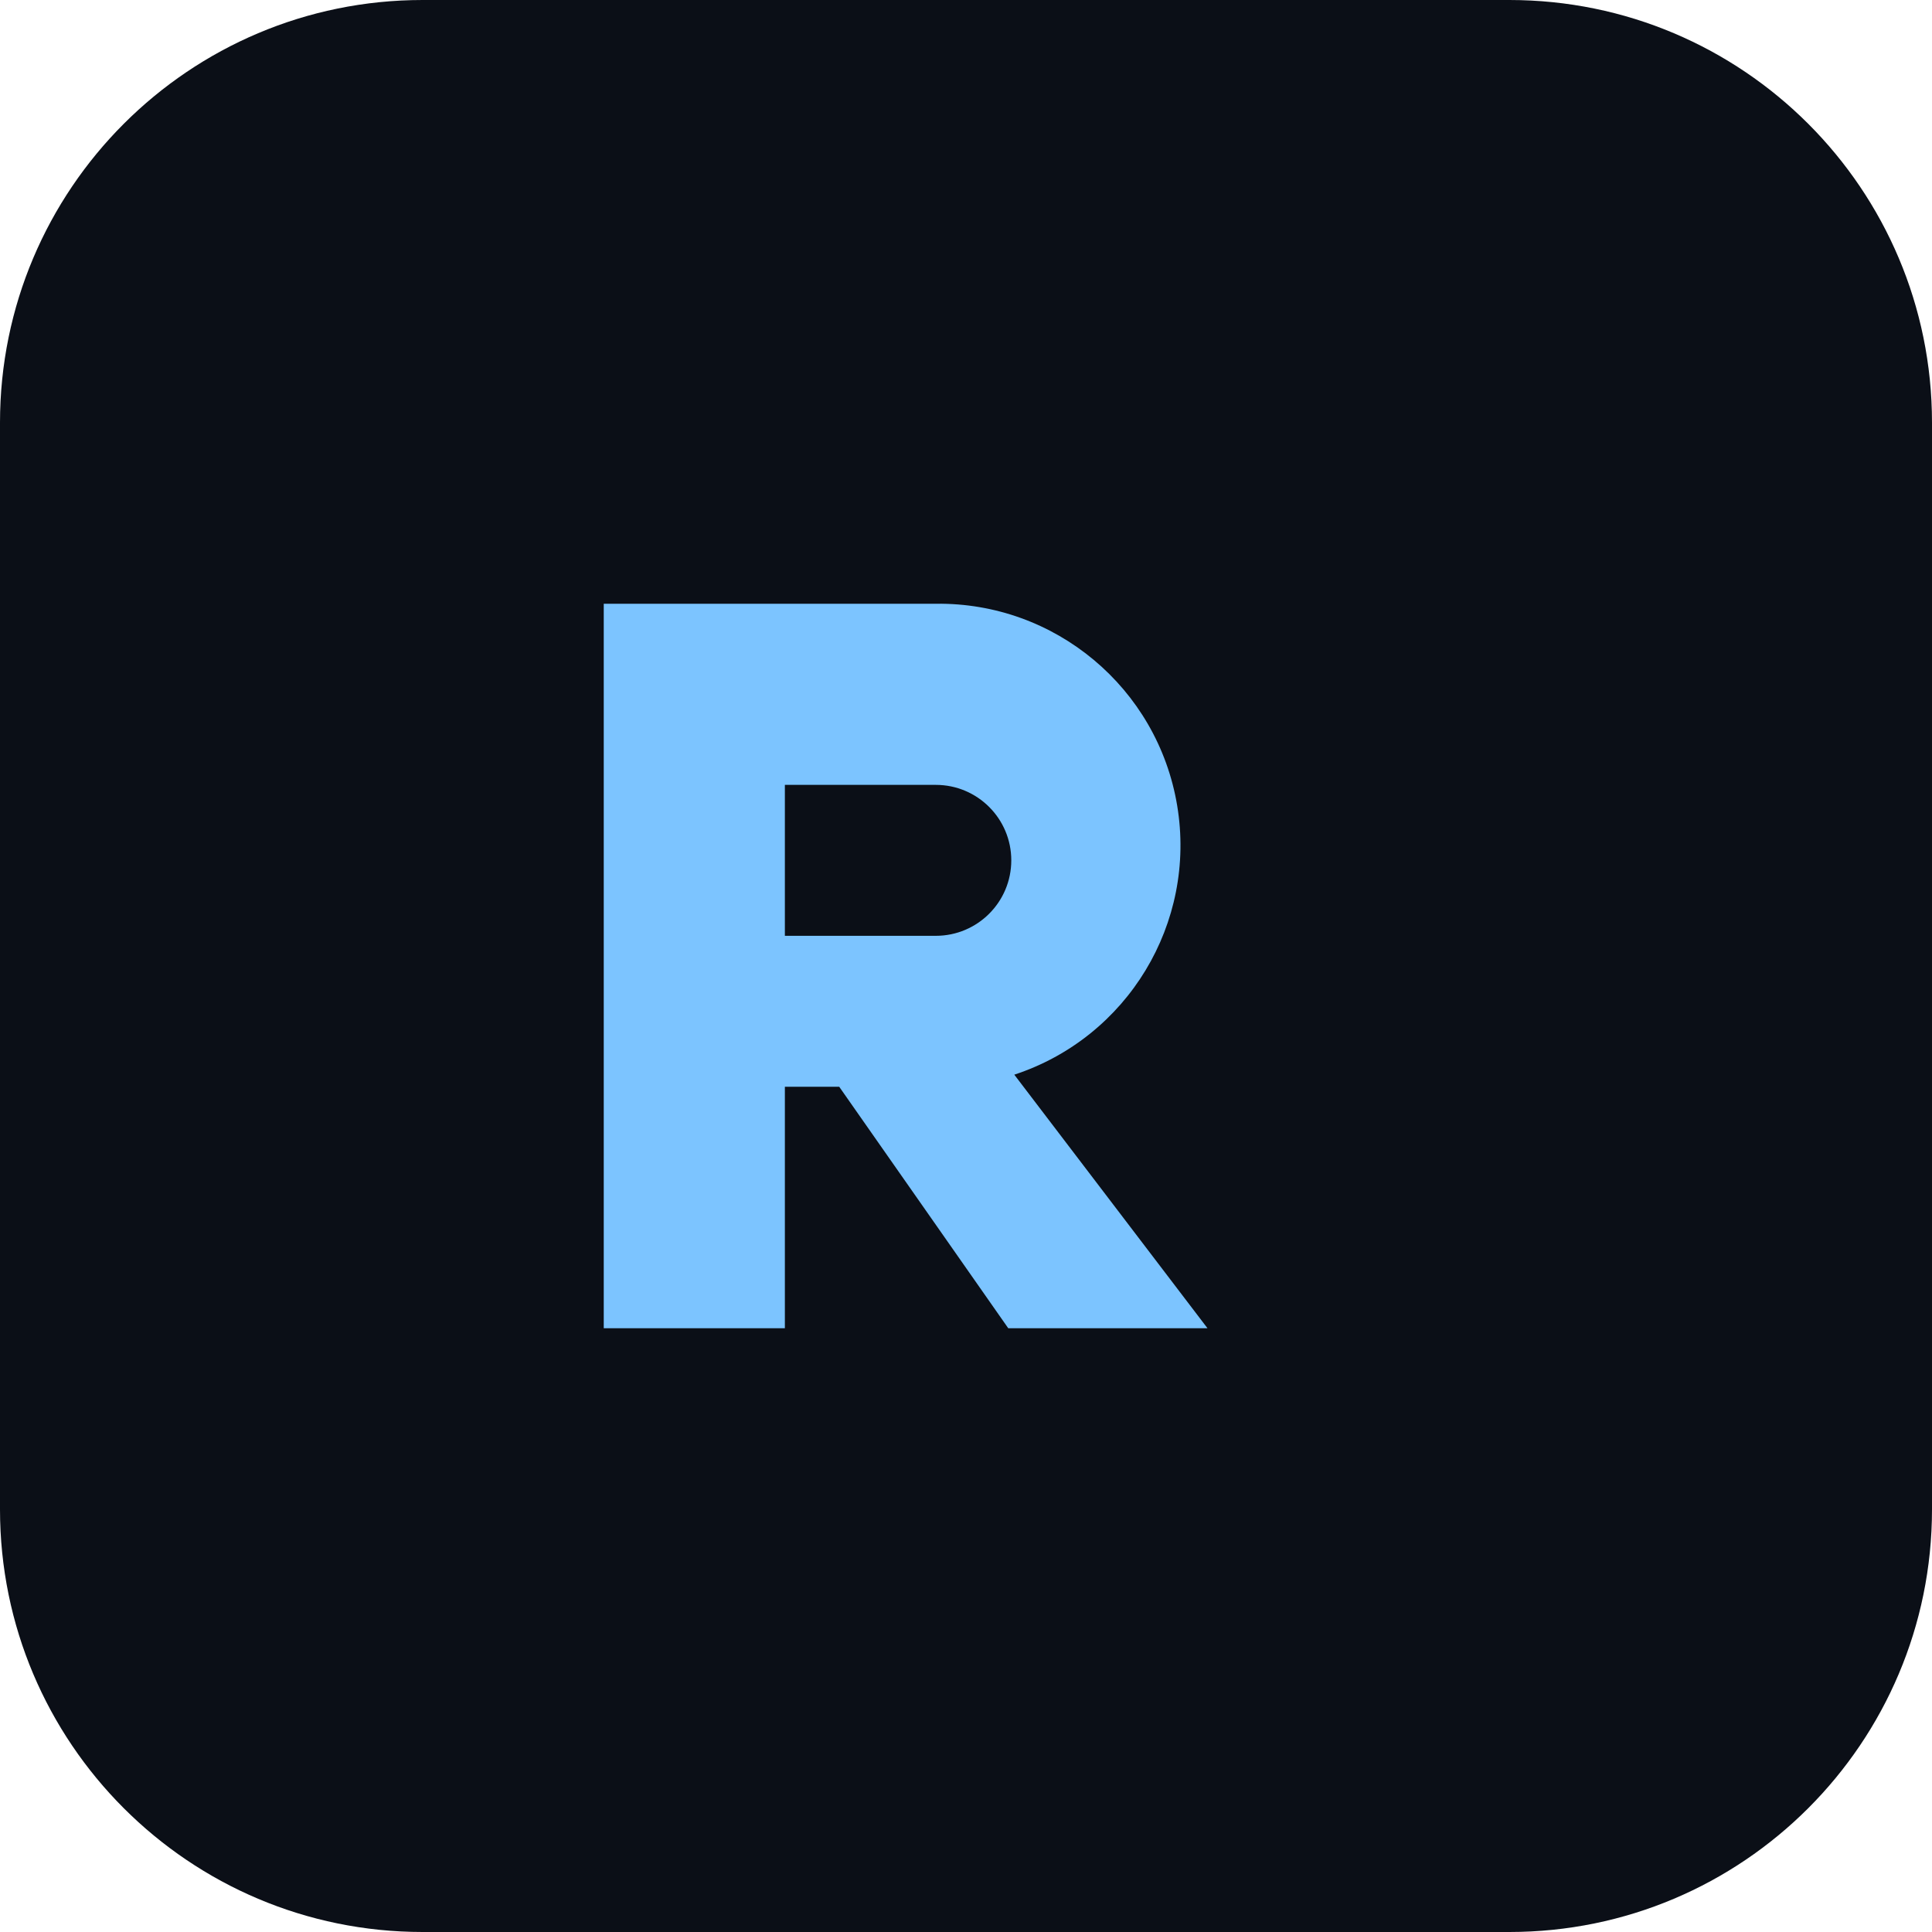
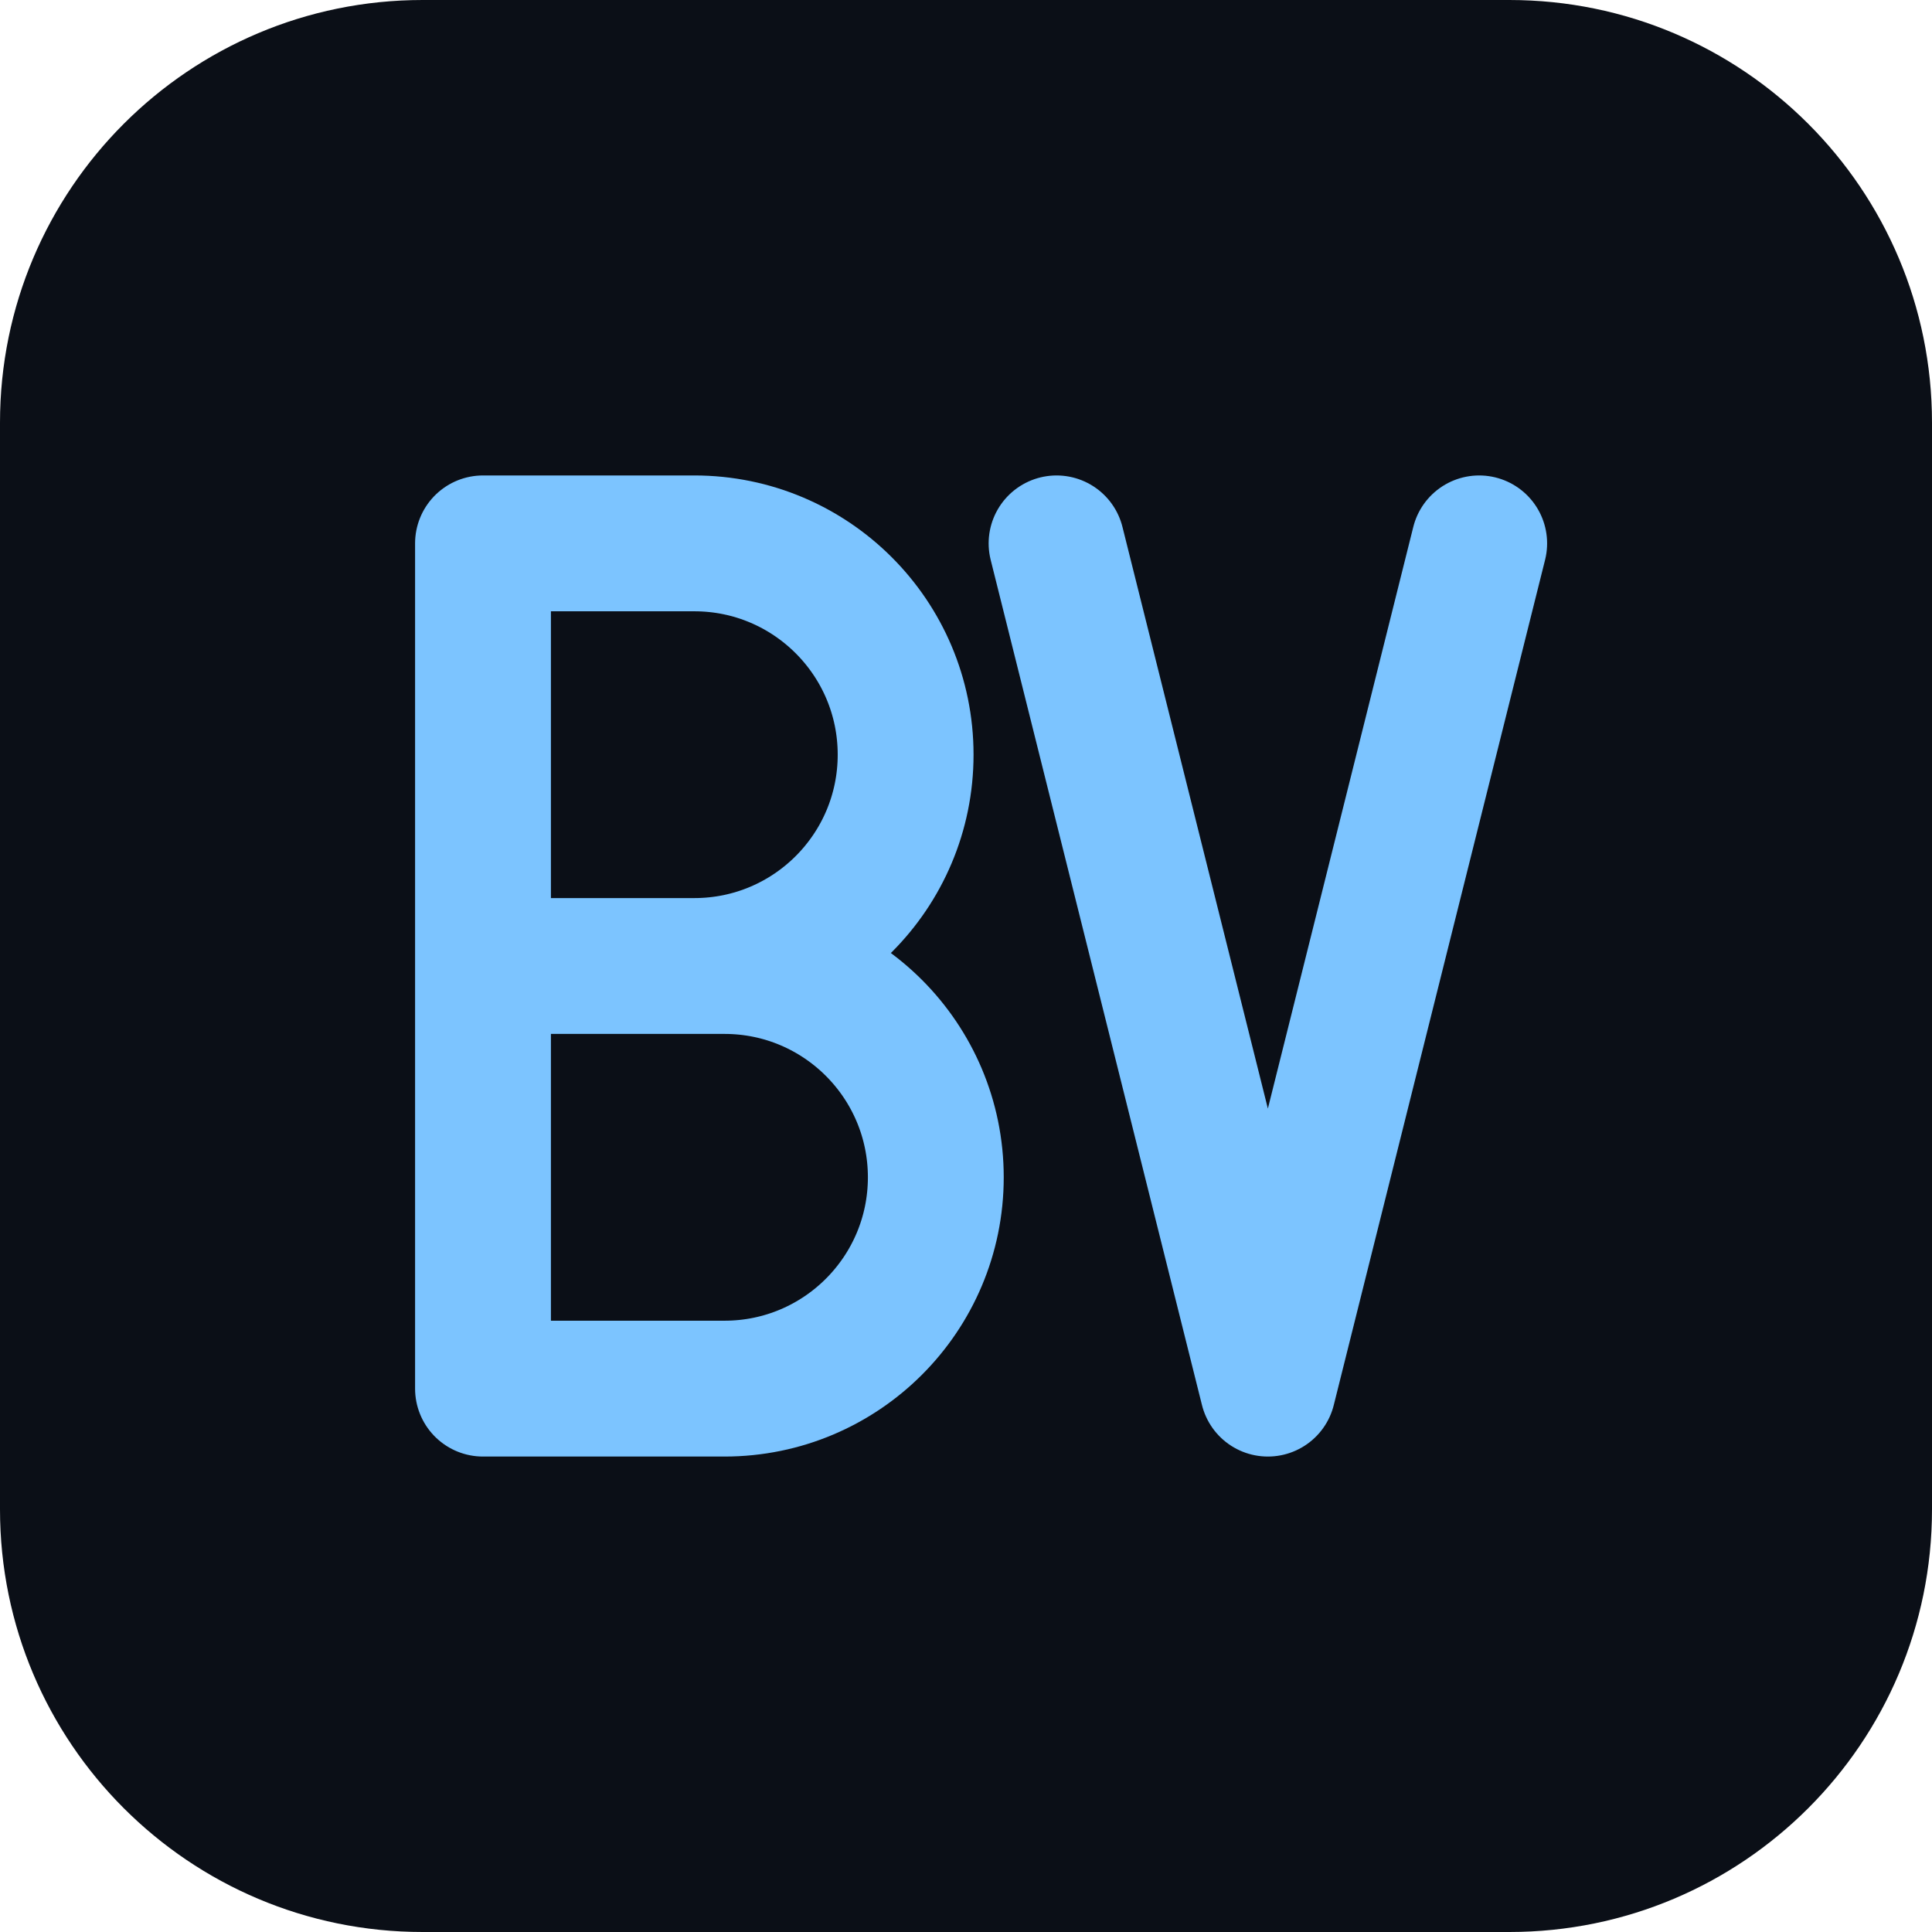
- <svg xmlns="http://www.w3.org/2000/svg" viewBox="0 0 64 64" role="img" aria-label="React Frontend Template">
+ <svg xmlns="http://www.w3.org/2000/svg" viewBox="0 0 64 64" role="img" aria-label="Blake Vandercar">
  <rect width="64" height="64" rx="14" fill="#0b0f17" />
-   <path d="M20 44V20h11a8 8 0 0 1 2.6 15.6L40 44h-6.6l-5.6-8H26v8z" fill="#7cc4ff" />
-   <path d="M26 26v5h5a2.5 2.5 0 0 0 0-5z" fill="#0b0f17" />
+   <path d="M16 18v28M16 18h7a7 7 0 0 1 0 14h-7M16 32h8a7 7 0 0 1 0 14h-8M35 18l7 28 7-28" fill="none" stroke="#7cc4ff" stroke-width="4.5" stroke-linecap="round" stroke-linejoin="round" />
</svg>
